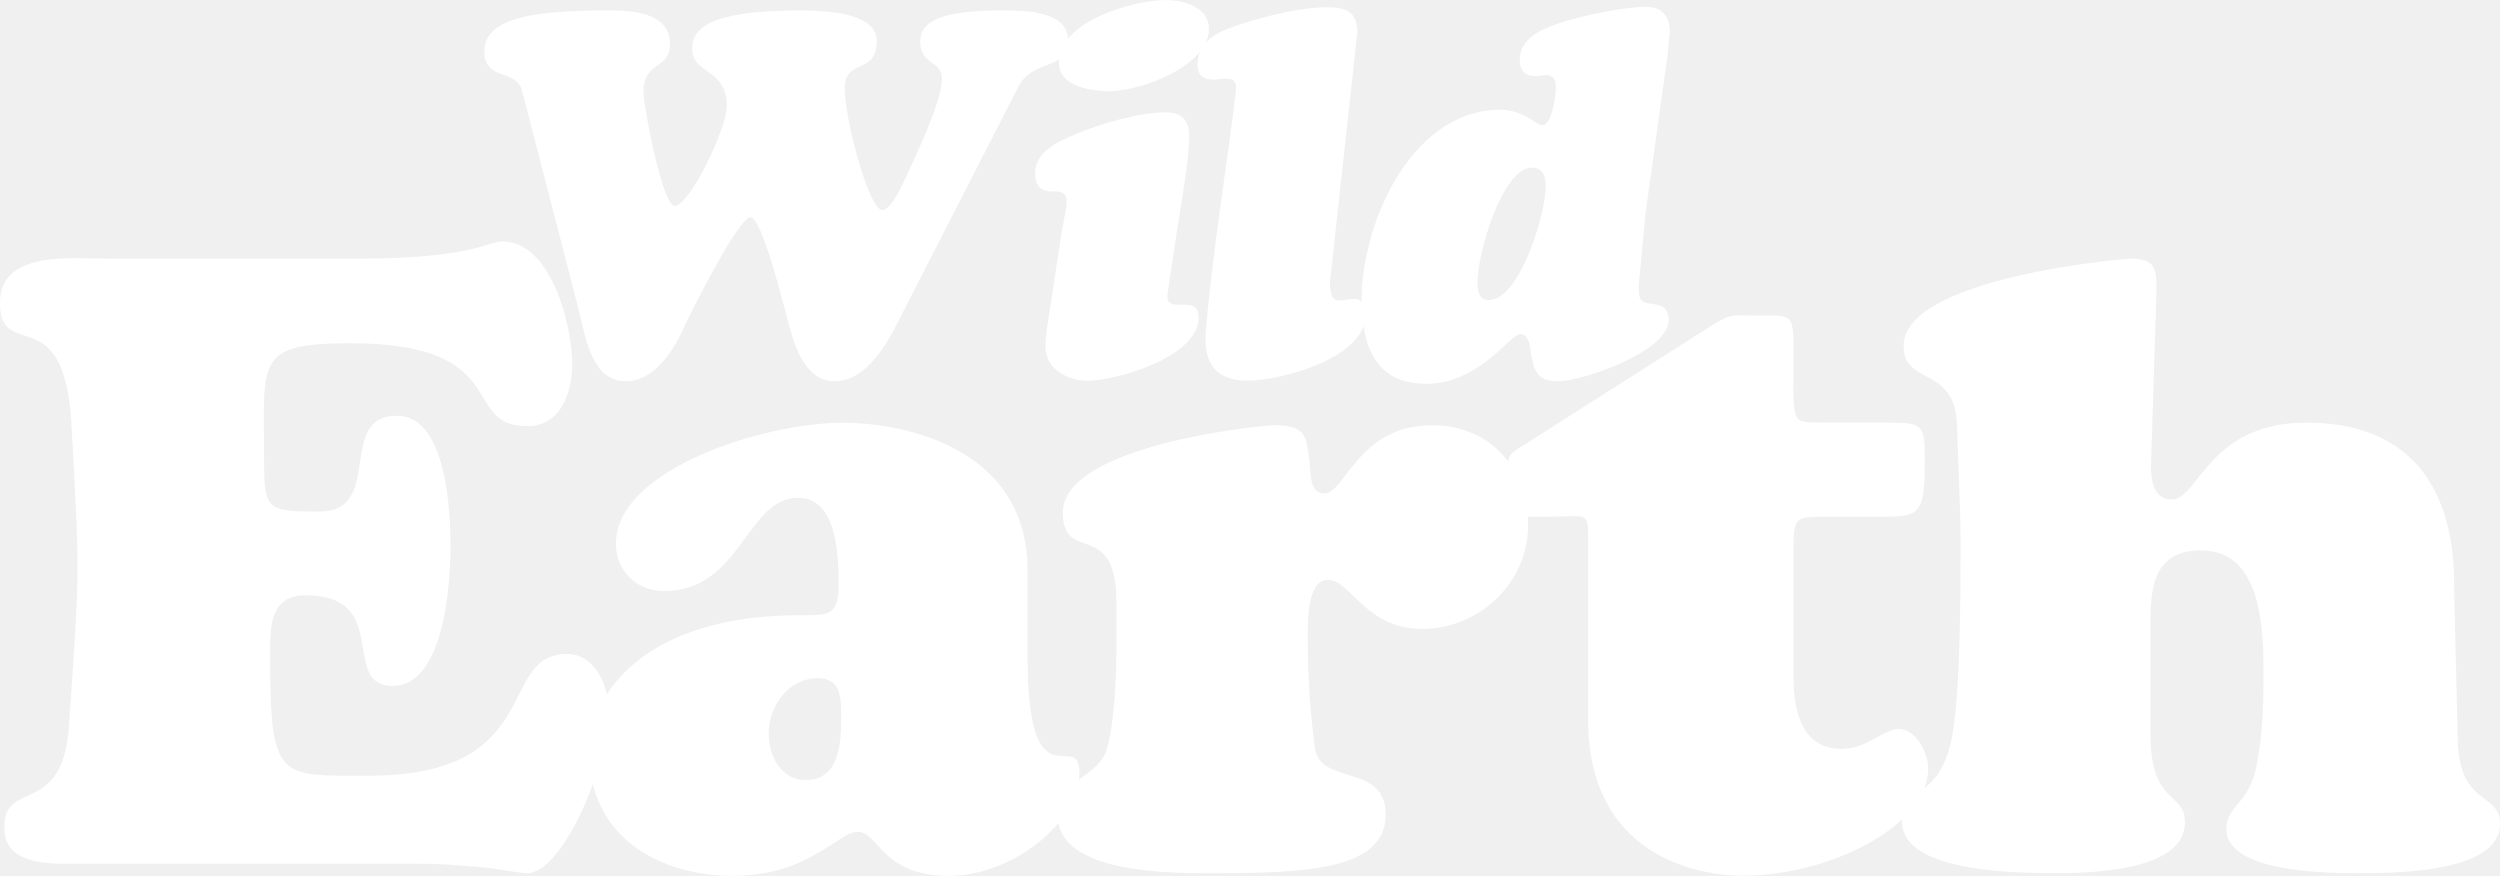
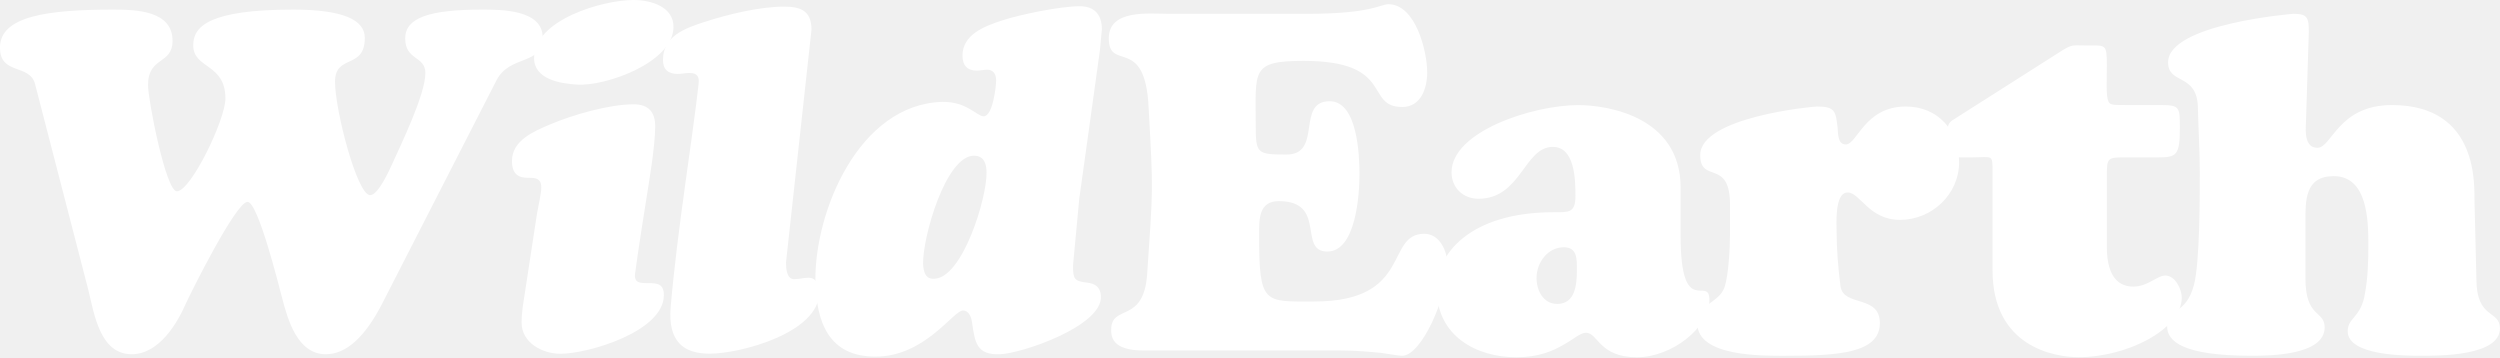
- <svg xmlns="http://www.w3.org/2000/svg" width="800" height="280.24" version="1.1" viewBox="0 0 211.67 74.146">
-   <g transform="translate(17.398 -101.47)" fill="#fff">
-     <g transform="matrix(.99024 0 0 .99024 -.16982 1.7142)" stroke-width="93.995">
-       <path d="m69.685 108.13c1.238-2.388 4.245-1.327 4.245-3.935 0-2.564-3.803-2.564-5.571-2.564-4.864 0-7.075 0.752-7.075 2.653 0 2.034 1.857 1.592 1.857 3.184 0 1.99-2.299 6.677-3.051 8.357-0.265 0.575-1.282 2.874-2.034 2.874-1.194 0-3.228-7.826-3.228-10.435 0-2.564 2.741-1.105 2.741-4.024 0-1.68-2.034-2.609-6.588-2.609-7.738 0-9.197 1.548-9.197 3.272 0 2.211 2.962 1.636 2.962 4.908 0 1.946-3.184 8.534-4.466 8.534-1.017 0-2.653-8.401-2.653-9.772 0-2.653 2.255-1.857 2.255-4.068 0-2.786-3.36-2.874-5.439-2.874-5.969 0-10.435 0.575-10.435 3.493 0 2.564 2.741 1.459 3.228 3.36l4.908 18.969c0.531 2.167 1.061 5.881 3.979 5.881 2.564 0 4.245-2.962 4.996-4.687 0.442-0.973 4.598-9.33 5.66-9.33 0.973 0 2.874 7.694 3.184 8.843 0.531 2.034 1.415 5.173 4.024 5.173 1.901 0 3.626-1.636 5.173-4.643z" style="white-space:pre" />
-       <path d="m72.255 127.94c-0.133 0.84-0.265 1.636-0.265 2.476 0 1.857 1.901 2.874 3.581 2.874 2.52 0 9.507-2.034 9.507-5.394 0-1.061-0.619-1.105-1.459-1.105-0.707 0-1.282 0-1.194-0.84 0.221-1.724 1.017-6.809 1.105-7.296 0.088-0.619 0.752-4.377 0.752-6.279 0-1.327-0.619-2.034-1.99-2.034-2.255 0-5.615 0.973-7.694 1.857-1.459 0.619-3.493 1.459-3.493 3.36 0 1.592 1.061 1.548 1.724 1.548 0.752 0 0.973 0.31 0.973 0.884s-0.221 1.415-0.398 2.432zm4.82-19.411c2.653 0.177 8.843-2.034 8.887-5.262 0.044-1.901-2.078-2.52-3.67-2.52-2.83 0-9.153 1.813-9.153 5.35 0 1.946 2.432 2.343 3.935 2.432z" style="white-space:pre" />
-       <path d="m98.659 103.48c0-1.724-0.973-2.122-2.52-2.122-2.255 0-5.173 0.707-7.34 1.415-1.769 0.575-3.803 1.282-3.803 3.493 0 0.884 0.486 1.282 1.371 1.282 0.354 0 0.707-0.088 1.061-0.088 0.752 0 0.929 0.354 0.84 1.061-0.575 5.173-1.946 13.309-2.564 20.472-0.265 3.184 1.194 4.289 3.582 4.289 2.874 0 10.081-1.946 10.081-5.615 0-0.619-0.221-1.371-0.973-1.371-0.442 0-0.884 0.133-1.327 0.133-0.707 0-0.752-1.017-0.752-1.548z" style="white-space:pre" />
-       <path d="m109.94 126.39c-0.796 0.044-0.973-0.619-1.017-1.371-0.044-2.432 2.078-9.949 4.687-9.949 1.017 0 1.15 0.929 1.15 1.548 0.044 2.343-2.211 9.727-4.82 9.772zm0.752-16.272c-7.694 0.221-11.761 10.125-11.673 16.493 0.088 3.803 1.238 6.942 5.527 6.942 4.554 0 7.163-4.245 8.047-4.245 0.575 0 0.796 0.707 0.84 1.15 0.265 1.769 0.398 2.962 2.564 2.874 1.901-0.044 9.462-2.564 9.285-5.35-0.044-0.84-0.531-1.15-1.282-1.238-1.194-0.133-1.282-0.354-1.282-1.592l0.575-6.146 0.84-6.013 1.061-7.649 0.177-1.901c0-1.327-0.663-2.122-2.034-2.122-1.769 0-5.483 0.752-7.207 1.327-1.592 0.531-3.582 1.282-3.582 3.228 0 0.884 0.442 1.371 1.327 1.371 0.31 0 0.619-0.088 0.929-0.088 0.575 0 0.84 0.398 0.84 0.973s-0.31 3.316-1.15 3.316c-0.619 0-1.548-1.371-3.803-1.327z" style="white-space:pre" />
-     </g>
-     <g stroke-width="155.34">
-       <path d="m-8.264 123.37c-2.996 0-9.134-0.731-9.134 3.727 0 5.188 5.554-0.585 6.065 10.596 0.731 13.227 0.658 11.911-0.219 25.211-0.512 7.746-5.481 4.531-5.481 8.55 0 0.95 0.073 3.142 4.896 3.142h30.034c2.485 0 4.531 0.219 6.138 0.365 1.535 0.219 2.704 0.438 3.215 0.438 2.923 0 6.869-8.915 6.869-13.884 0-2.046-1.169-4.677-3.508-4.677-5.992 0-1.754 10.304-16.734 10.304-7.673 0-8.404 0.512-8.404-10.157 0-2.338-0.073-5.115 2.996-5.115 7.381 0 2.85 7.673 7.381 7.673 4.385 0 4.896-8.769 4.896-11.765 0-2.85-0.292-11.107-4.531-11.107-5.188 0-1.023 8.111-6.577 8.111-4.458 0-4.677-0.146-4.677-4.385 0-8.404-0.804-9.865 7.308-9.865 13.884 0 9.207 7.015 14.98 7.015 2.85 0 3.8-2.85 3.8-5.261 0-3.215-1.754-10.377-5.919-10.377-1.169 0-2.558 1.462-12.35 1.462z" style="white-space:pre" />
-       <path d="m51.852 158.89c2.046 0 1.973 1.827 1.973 3.434 0 2.192-0.219 5.188-2.996 5.188-2.119 0-3.142-2.046-3.142-3.946 0-2.338 1.681-4.677 4.165-4.677zm17.757-9.061c0-10.961-11.4-12.569-15.565-12.569-6.942 0-19.292 4.019-19.292 10.231 0 2.338 1.754 4.019 4.092 4.019 6.504 0 6.942-7.892 11.327-7.892 3.361 0 3.434 5.042 3.434 7.454 0 2.631-1.023 2.485-3.288 2.485-12.861 0-17.83 6.431-17.83 11.619 0 7.234 6.065 10.45 12.13 10.45 3.361 0 5.554-0.95 7.161-1.9 1.608-0.877 2.558-1.827 3.434-1.827 1.827 0 1.973 3.727 7.746 3.727 5.335 0 11.034-4.531 11.034-8.696 0-3.946-4.385 3.069-4.385-9.792z" style="white-space:pre" />
-       <path d="m77.123 156.84c0 2.046-0.219 6.211-0.804 8.038-0.804 2.558-4.165 2.558-4.165 5.627 0 5.042 9.938 4.896 13.3 4.896 8.038 0 14.469-0.365 14.469-4.969 0-4.385-5.554-2.412-5.992-5.627-0.365-2.777-0.585-5.846-0.585-8.038 0-1.315-0.365-6.211 1.681-6.211 1.9 0 3.215 4.165 7.965 4.165 4.823 0 8.988-3.873 8.988-8.769 0-4.823-3.215-8.477-8.111-8.477-6.285 0-7.381 5.773-9.134 5.773-1.242 0-1.169-1.681-1.242-2.558-0.292-2.485-0.365-3.215-3.142-3.215-0.658 0-17.757 1.608-17.757 7.381 0 4.458 4.531 0.438 4.531 7.6z" style="white-space:pre" />
-       <path d="m134.46 147.92c0-2.631 0.146-2.704 2.704-2.704h5.042c2.85 0 3.361-0.292 3.361-4.458 0-3.288 0-3.508-3.142-3.508h-5.115c-1.9 0-2.412 0-2.631-0.585-0.365-0.877-0.219-3.142-0.219-5.408 0-3.361-0.146-3.069-3.069-3.069-2.192 0-2.119-0.219-3.8 0.804l-16.661 10.596c-0.877 0.585-0.658 1.388-0.658 2.412 0 1.681-0.146 2.412 0.365 2.923 0.365 0.365 1.315 0.292 3.215 0.292 1.681 0 2.485-0.146 2.85 0.073 0.365 0.219 0.365 0.731 0.365 2.046v15.053c0 11.619 9.354 13.227 13.08 13.227 7.381 0 15.711-4.238 15.711-9.061 0-1.315-1.023-3.361-2.485-3.361-1.315 0-2.631 1.681-4.896 1.681-1.973 0-4.019-1.169-4.019-6.065z" style="white-space:pre" />
-       <path d="m190.4 151.94c-0.073-2.046 0.877-14.688-12.569-14.688-8.184 0-9.134 6.504-11.327 6.504-1.9 0-1.827-2.338-1.754-3.727l0.438-13.884c0-2.119-0.146-2.777-2.338-2.777-0.073 0-19.073 1.535-19.073 7.381 0 3.434 4.385 1.608 4.531 6.796 0.073 3.288 0.292 6.65 0.292 9.938 0 4.019 0 13.665-0.877 17.1-1.242 4.75-4.092 3.434-4.092 6.357 0 2.265 2.412 4.458 12.861 4.458 2.777 0 11.107-0.073 11.107-4.311 0-2.631-2.923-1.388-2.923-7.454v-8.477c0-3.288-0.146-7.088 4.311-7.088 5.188 0 5.261 6.869 5.261 10.523 0 2.412-0.073 4.969-0.512 7.308-0.585 3.727-2.631 3.654-2.631 5.773 0 3.727 8.842 3.727 11.107 3.727 2.704 0 12.057 0.073 12.057-4.165 0-2.85-3.581-1.315-3.581-7.527z" style="white-space:pre" />
-     </g>
+ <svg xmlns="http://www.w3.org/2000/svg" width="800" height="114.32" version="1.1" viewBox="0 0 211.67 30.246">
+   <g transform="matrix(.92041 0 0 .92041 -22.099 -92.73)" fill="#fff" stroke-width="93.995">
+     <path d="m69.685 108.13c1.238-2.388 4.245-1.327 4.245-3.935 0-2.564-3.803-2.564-5.571-2.564-4.864 0-7.075 0.752-7.075 2.653 0 2.034 1.857 1.592 1.857 3.184 0 1.99-2.299 6.677-3.051 8.357-0.265 0.575-1.282 2.874-2.034 2.874-1.194 0-3.228-7.826-3.228-10.435 0-2.564 2.741-1.105 2.741-4.024 0-1.68-2.034-2.609-6.588-2.609-7.738 0-9.197 1.548-9.197 3.272 0 2.211 2.962 1.636 2.962 4.908 0 1.946-3.184 8.534-4.466 8.534-1.017 0-2.653-8.401-2.653-9.772 0-2.653 2.255-1.857 2.255-4.068 0-2.786-3.36-2.874-5.439-2.874-5.969 0-10.435 0.575-10.435 3.493 0 2.564 2.741 1.459 3.228 3.36l4.908 18.969c0.531 2.167 1.061 5.881 3.979 5.881 2.564 0 4.245-2.962 4.996-4.687 0.442-0.973 4.598-9.33 5.66-9.33 0.973 0 2.874 7.694 3.184 8.843 0.531 2.034 1.415 5.173 4.024 5.173 1.901 0 3.626-1.636 5.173-4.643z" style="white-space:pre" />
+     <path d="m72.255 127.94c-0.133 0.84-0.265 1.636-0.265 2.476 0 1.857 1.901 2.874 3.581 2.874 2.52 0 9.507-2.034 9.507-5.394 0-1.061-0.619-1.105-1.459-1.105-0.707 0-1.282 0-1.194-0.84 0.221-1.724 1.017-6.809 1.105-7.296 0.088-0.619 0.752-4.377 0.752-6.279 0-1.327-0.619-2.034-1.99-2.034-2.255 0-5.615 0.973-7.694 1.857-1.459 0.619-3.493 1.459-3.493 3.36 0 1.592 1.061 1.548 1.724 1.548 0.752 0 0.973 0.31 0.973 0.884s-0.221 1.415-0.398 2.432zm4.82-19.411c2.653 0.177 8.843-2.034 8.887-5.262 0.044-1.901-2.078-2.52-3.67-2.52-2.83 0-9.153 1.813-9.153 5.35 0 1.946 2.432 2.343 3.935 2.432z" style="white-space:pre" />
+     <path d="m98.659 103.48c0-1.724-0.973-2.122-2.52-2.122-2.255 0-5.173 0.707-7.34 1.415-1.769 0.575-3.803 1.282-3.803 3.493 0 0.884 0.486 1.282 1.371 1.282 0.354 0 0.707-0.088 1.061-0.088 0.752 0 0.929 0.354 0.84 1.061-0.575 5.173-1.946 13.309-2.564 20.472-0.265 3.184 1.194 4.289 3.582 4.289 2.874 0 10.081-1.946 10.081-5.615 0-0.619-0.221-1.371-0.973-1.371-0.442 0-0.884 0.133-1.327 0.133-0.707 0-0.752-1.017-0.752-1.548z" style="white-space:pre" />
+     <path d="m109.94 126.39c-0.796 0.044-0.973-0.619-1.017-1.371-0.044-2.432 2.078-9.949 4.687-9.949 1.017 0 1.15 0.929 1.15 1.548 0.044 2.343-2.211 9.727-4.82 9.772zm0.752-16.272c-7.694 0.221-11.761 10.125-11.673 16.493 0.088 3.803 1.238 6.942 5.527 6.942 4.554 0 7.163-4.245 8.047-4.245 0.575 0 0.796 0.707 0.84 1.15 0.265 1.769 0.398 2.962 2.564 2.874 1.901-0.044 9.462-2.564 9.285-5.35-0.044-0.84-0.531-1.15-1.282-1.238-1.194-0.133-1.282-0.354-1.282-1.592l0.575-6.146 0.84-6.013 1.061-7.649 0.177-1.901c0-1.327-0.663-2.122-2.034-2.122-1.769 0-5.483 0.752-7.207 1.327-1.592 0.531-3.582 1.282-3.582 3.228 0 0.884 0.442 1.371 1.327 1.371 0.31 0 0.619-0.088 0.929-0.088 0.575 0 0.84 0.398 0.84 0.973s-0.31 3.316-1.15 3.316c-0.619 0-1.548-1.371-3.803-1.327z" style="white-space:pre" />
+   </g>
+   <g transform="matrix(.55647 0 0 .55647 103.56 -67.483)" fill="#fff" stroke-width="155.34">
+     <path d="m-8.264 123.37c-2.996 0-9.134-0.731-9.134 3.727 0 5.188 5.554-0.585 6.065 10.596 0.731 13.227 0.658 11.911-0.219 25.211-0.512 7.746-5.481 4.531-5.481 8.55 0 0.95 0.073 3.142 4.896 3.142h30.034c2.485 0 4.531 0.219 6.138 0.365 1.535 0.219 2.704 0.438 3.215 0.438 2.923 0 6.869-8.915 6.869-13.884 0-2.046-1.169-4.677-3.508-4.677-5.992 0-1.754 10.304-16.734 10.304-7.673 0-8.404 0.512-8.404-10.157 0-2.338-0.073-5.115 2.996-5.115 7.381 0 2.85 7.673 7.381 7.673 4.385 0 4.896-8.769 4.896-11.765 0-2.85-0.292-11.107-4.531-11.107-5.188 0-1.023 8.111-6.577 8.111-4.458 0-4.677-0.146-4.677-4.385 0-8.404-0.804-9.865 7.308-9.865 13.884 0 9.207 7.015 14.98 7.015 2.85 0 3.8-2.85 3.8-5.261 0-3.215-1.754-10.377-5.919-10.377-1.169 0-2.558 1.462-12.35 1.462z" style="white-space:pre" />
+     <path d="m51.852 158.89c2.046 0 1.973 1.827 1.973 3.434 0 2.192-0.219 5.188-2.996 5.188-2.119 0-3.142-2.046-3.142-3.946 0-2.338 1.681-4.677 4.165-4.677zm17.757-9.061c0-10.961-11.4-12.569-15.565-12.569-6.942 0-19.292 4.019-19.292 10.231 0 2.338 1.754 4.019 4.092 4.019 6.504 0 6.942-7.892 11.327-7.892 3.361 0 3.434 5.042 3.434 7.454 0 2.631-1.023 2.485-3.288 2.485-12.861 0-17.83 6.431-17.83 11.619 0 7.234 6.065 10.45 12.13 10.45 3.361 0 5.554-0.95 7.161-1.9 1.608-0.877 2.558-1.827 3.434-1.827 1.827 0 1.973 3.727 7.746 3.727 5.335 0 11.034-4.531 11.034-8.696 0-3.946-4.385 3.069-4.385-9.792z" style="white-space:pre" />
+     <path d="m77.123 156.84c0 2.046-0.219 6.211-0.804 8.038-0.804 2.558-4.165 2.558-4.165 5.627 0 5.042 9.938 4.896 13.3 4.896 8.038 0 14.469-0.365 14.469-4.969 0-4.385-5.554-2.412-5.992-5.627-0.365-2.777-0.585-5.846-0.585-8.038 0-1.315-0.365-6.211 1.681-6.211 1.9 0 3.215 4.165 7.965 4.165 4.823 0 8.988-3.873 8.988-8.769 0-4.823-3.215-8.477-8.111-8.477-6.285 0-7.381 5.773-9.134 5.773-1.242 0-1.169-1.681-1.242-2.558-0.292-2.485-0.365-3.215-3.142-3.215-0.658 0-17.757 1.608-17.757 7.381 0 4.458 4.531 0.438 4.531 7.6z" style="white-space:pre" />
+     <path d="m134.46 147.92c0-2.631 0.146-2.704 2.704-2.704h5.042c2.85 0 3.361-0.292 3.361-4.458 0-3.288 0-3.508-3.142-3.508h-5.115c-1.9 0-2.412 0-2.631-0.585-0.365-0.877-0.219-3.142-0.219-5.408 0-3.361-0.146-3.069-3.069-3.069-2.192 0-2.119-0.219-3.8 0.804l-16.661 10.596c-0.877 0.585-0.658 1.388-0.658 2.412 0 1.681-0.146 2.412 0.365 2.923 0.365 0.365 1.315 0.292 3.215 0.292 1.681 0 2.485-0.146 2.85 0.073 0.365 0.219 0.365 0.731 0.365 2.046v15.053c0 11.619 9.354 13.227 13.08 13.227 7.381 0 15.711-4.238 15.711-9.061 0-1.315-1.023-3.361-2.485-3.361-1.315 0-2.631 1.681-4.896 1.681-1.973 0-4.019-1.169-4.019-6.065z" style="white-space:pre" />
+     <path d="m190.4 151.94c-0.073-2.046 0.877-14.688-12.569-14.688-8.184 0-9.134 6.504-11.327 6.504-1.9 0-1.827-2.338-1.754-3.727l0.438-13.884c0-2.119-0.146-2.777-2.338-2.777-0.073 0-19.073 1.535-19.073 7.381 0 3.434 4.385 1.608 4.531 6.796 0.073 3.288 0.292 6.65 0.292 9.938 0 4.019 0 13.665-0.877 17.1-1.242 4.75-4.092 3.434-4.092 6.357 0 2.265 2.412 4.458 12.861 4.458 2.777 0 11.107-0.073 11.107-4.311 0-2.631-2.923-1.388-2.923-7.454v-8.477c0-3.288-0.146-7.088 4.311-7.088 5.188 0 5.261 6.869 5.261 10.523 0 2.412-0.073 4.969-0.512 7.308-0.585 3.727-2.631 3.654-2.631 5.773 0 3.727 8.842 3.727 11.107 3.727 2.704 0 12.057 0.073 12.057-4.165 0-2.85-3.581-1.315-3.581-7.527z" style="white-space:pre" />
  </g>
</svg>
